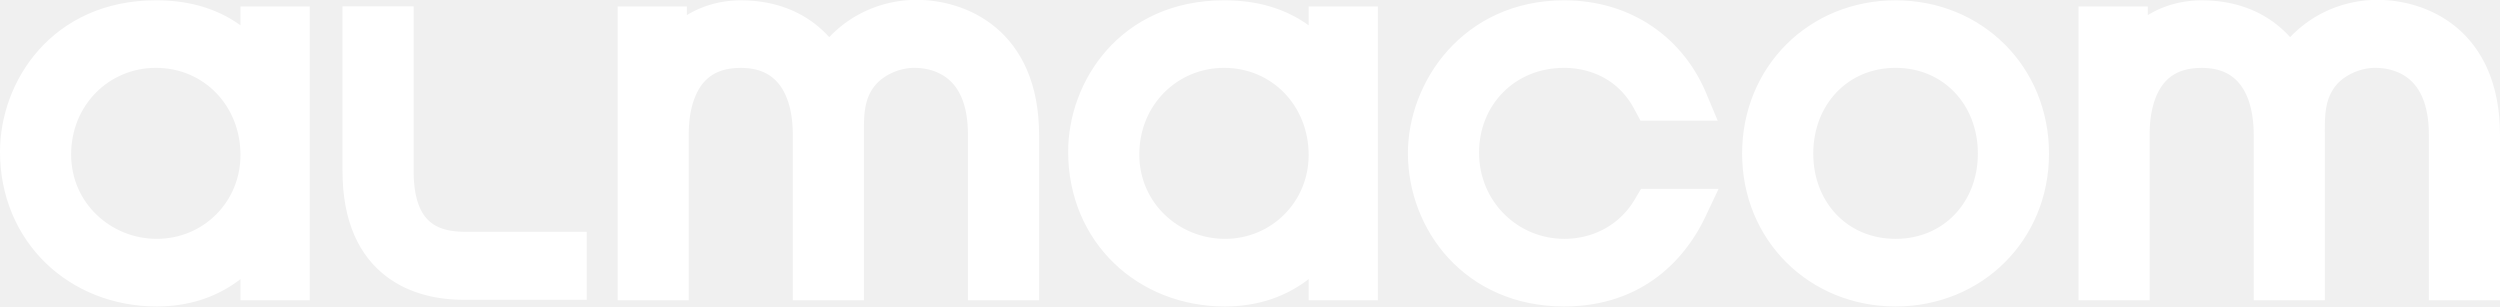
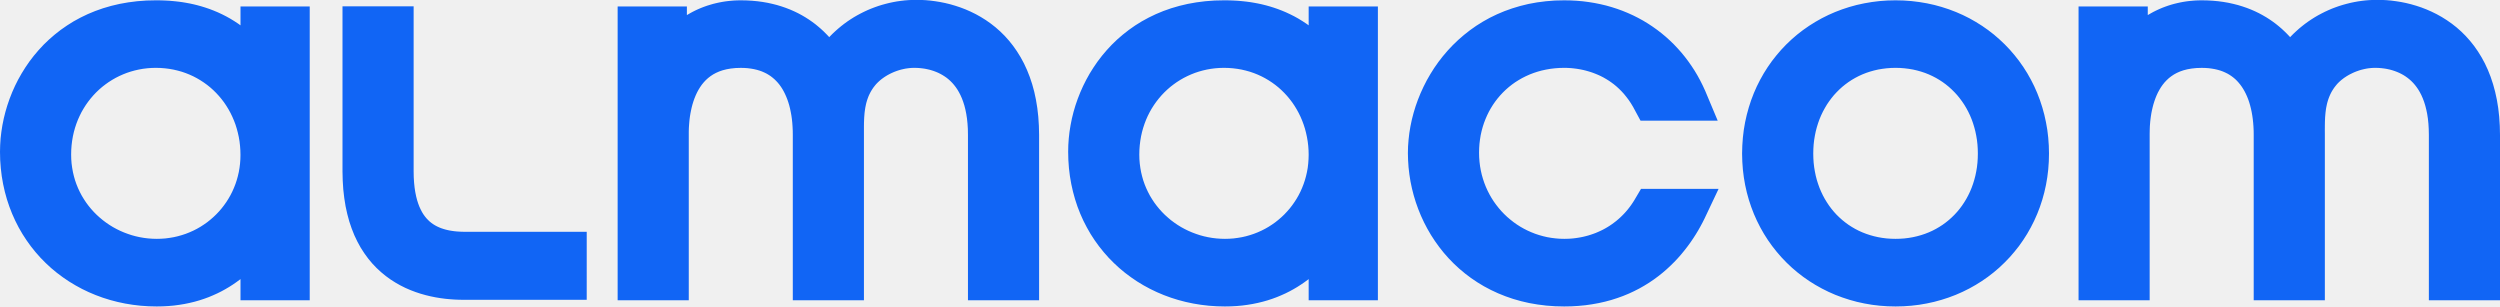
<svg xmlns="http://www.w3.org/2000/svg" width="183.5" height="22.5" viewBox="0 0 367 45">
  <g>
    <g>
-       <path fill="#fff" d="M86.13 44.006l-18.102.004-.62-.008-.66-.027-.676-.047-.691-.065-.707-.094-.719-.117-.73-.148-.738-.178-.742-.21-.742-.245-.746-.284-.746-.323-.739-.37-.726-.412-.718-.458-.703-.51-.684-.564-.66-.61-.633-.665-.6-.72-.566-.777-.532-.825-.484-.882-.445-.933-.395-.992-.352-1.042-.296-1.094-.25-1.15-.192-1.206-.144-1.26-.082-1.314-.032-1.35V.93h10.444v24.216l.015.87.05.79.075.728.102.672.125.614.144.565.164.509.176.462.192.417.199.377.21.338.22.304.225.272.236.244.237.227.25.197.258.184.27.167.276.147.29.136.296.121.309.105.313.094.32.081.328.07.336.055.332.046.336.035.336.024.336.019.328.008.315.004h7.292l.633-.004h9.885zm239.415-33.762l-.414-.097-.442-.077-.469-.059-.492-.035-.508-.012-.78.024-.695.073-.633.11-.57.147-.516.178-.465.206-.422.23-.386.257-.356.276-.323.3-.305.322-.277.342-.258.366-.234.389-.22.405-.194.416-.172.431-.156.44-.137.443-.117.447-.102.444-.086.435-.066.424-.055.408-.043.39-.03.369-.025.341-.01.308-.009.276-.004.241-.004.21v24.465h-10.439V.949h10.162v1.264l.402-.232.414-.23.422-.21.426-.198.429-.183.438-.168.437-.155.441-.14.445-.125.445-.109.45-.1.449-.085.453-.072.453-.057.453-.043.453-.034.454-.017.457-.008.823.016.804.043.782.074.76.101.74.128.71.156.691.174.664.203.645.221.621.241.597.261.57.276.548.296.526.308.5.318.477.33.453.339.433.35.41.353.387.36.367.36.344.361.125.14.07-.077.403-.409.418-.392.425-.381.441-.362.45-.35.46-.334.47-.315.48-.304.488-.284.5-.267.503-.253.516-.238.52-.221.526-.202.535-.187.54-.167.546-.152.55-.136.555-.117.559-.102.563-.08.565-.066.57-.044.575-.026.574-.012.664.012.679.035.7.061.71.094.726.116.738.148.743.183.75.218.754.249.752.291.754.331.75.369.746.416.731.46.723.505.703.551.682.604.66.653.633.708.602.754.566.809.532.86.492.91.445.963.402 1.016.352 1.065.304 1.116.254 1.171.2 1.222.143 1.27.086 1.327.031 1.357v24.255h-10.443v-24.27l-.019-.876-.047-.793-.078-.739-.106-.691-.133-.638-.151-.592-.172-.548-.191-.502-.203-.462-.22-.424-.23-.39-.242-.357-.254-.326-.261-.3-.27-.273-.277-.249-.289-.229-.293-.21-.3-.19-.31-.171-.316-.155-.32-.137-.32-.12-.332-.11-.328-.093-.328-.074-.324-.066-.321-.047-.316-.038-.309-.027-.296-.012-.29-.008-.218.004-.219.008-.219.016-.219.023-.214.027-.215.034-.215.043-.21.047-.211.05-.207.055-.203.062-.207.071-.2.07-.2.077-.19.078-.191.09-.188.09-.18.089-.179.096-.176.102-.168.1-.16.106-.164.108-.153.11-.289.225-.132.113-.129.117-.12.112-.115.117-.109.112-.094.11-.164.202-.152.194-.137.198-.129.2-.12.198-.11.201-.102.206-.093.206-.086.206-.082.215-.074.214-.066.218-.063.22-.054.227-.047.225-.047.23-.04.233-.03.241-.032.237-.023.241-.02.245-.02.25-.011.244-.012.253-.007.249-.008.514v.255l-.004.257v.257l.004.26v24.559h-10.444V19.795l-.007-.614-.028-.584-.043-.567-.058-.55-.075-.531-.089-.51-.106-.494-.121-.475-.133-.455-.148-.431-.164-.412-.176-.389-.188-.37-.199-.346-.21-.327-.223-.306-.235-.289-.242-.268-.253-.249-.27-.23-.281-.212-.296-.2-.313-.182-.332-.163-.348-.152-.371-.132zm-47.944-.268l-.648.05-.633.079-.617.104-.601.14-.582.163-.57.19-.551.218-.535.245-.519.27-.5.291-.485.319-.46.338-.45.361-.425.386-.41.408-.39.424-.368.45-.347.468-.328.485-.3.51-.286.525-.258.54-.235.56-.207.58-.183.591-.16.61-.128.626-.106.638-.075.653-.042.67-.016.676.016.68.042.665.075.655.106.637.128.622.156.607.187.59.207.576.235.556.258.54.281.522.305.501.324.487.347.463.368.447.386.424.41.4.426.382.45.361.463.339.481.31.5.292.52.269.535.24.55.214.57.19.587.164.6.137.617.108.637.079.648.045.665.016.668-.016.648-.045.637-.08.616-.107.601-.137.586-.163.571-.19.55-.214.536-.241.519-.27.5-.291.48-.31.464-.339.45-.361.425-.381.407-.4.39-.425.368-.447.347-.463.324-.487.305-.501.28-.521.259-.541.234-.556.208-.575.182-.591.16-.607.13-.622.105-.637.074-.655.043-.665.015-.68-.015-.68-.043-.666-.074-.653-.106-.638-.129-.626-.16-.61-.182-.592-.208-.58-.234-.559-.258-.54-.281-.525-.305-.51-.328-.485-.347-.467-.368-.451-.39-.424-.41-.408-.426-.386-.445-.361-.469-.343-.48-.314-.5-.292-.52-.269-.534-.245-.551-.218-.57-.19-.582-.163-.602-.14-.617-.104-.633-.079-.647-.05-.668-.016zm1.84-9.902l1.16.083 1.14.14 1.125.19 1.102.241 1.077.296 1.058.345 1.032.394 1.004.439.976.486.945.537.917.575.883.619.852.66.812.705.782.738.741.778.7.813.663.848.621.882.578.915.535.948.489.973.44 1.002.395 1.031.343 1.054.297 1.08.242 1.102.196 1.12.136 1.143.082 1.159.028 1.174-.028 1.178-.082 1.159-.14 1.14-.192 1.124-.246 1.1-.297 1.077-.347 1.054-.398 1.03-.445 1-.492.973-.535.944-.582.914-.62.88-.669.843-.704.813-.745.773-.777.74-.816.695-.852.658-.887.619-.913.57-.945.53-.977.486-1.004.44-1.027.388-1.054.342-1.078.295-1.097.241-1.118.192-1.136.135-1.152.082-1.171.028-1.168-.028-1.153-.082-1.135-.135-1.118-.192-1.097-.24-1.078-.296-1.05-.342-1.031-.388-1.004-.44-.973-.487-.949-.528-.913-.571-.887-.619-.852-.658-.816-.696-.78-.739-.742-.773-.704-.813-.664-.843-.625-.88-.582-.914-.535-.944-.492-.973-.445-1-.395-1.03-.35-1.054-.297-1.078-.246-1.1-.192-1.123-.14-1.14-.082-1.159-.032-1.178.032-1.174.082-1.16.136-1.142.192-1.12.246-1.101.297-1.081.342-1.054.395-1.031.441-1.002.49-.973.534-.948.578-.915.62-.882.665-.848.699-.813.741-.777.782-.744.812-.7.852-.66.887-.619.913-.575.95-.537.975-.486 1-.439 1.036-.394 1.053-.345 1.082-.296 1.098-.24 1.125-.192 1.14-.14 1.16-.082 1.172-.027zm-27.154 27.654l-2.043 4.316-.297.592-.316.59-.336.596-.359.591-.379.59-.403.592-.429.587-.45.58-.471.575-.496.565-.524.555-.551.545-.574.532-.6.518-.63.502-.655.481-.684.463-.711.439-.738.42-.77.394-.793.365-.824.339-.851.306-.878.281-.903.24-.933.211-.96.174-.985.14-1.015.098-1.04.062-1.07.02-1.328-.032-1.296-.093-1.269-.16-1.235-.213-1.198-.277-1.164-.33-1.125-.389-1.094-.44-1.05-.49-1.011-.536-.97-.584-.932-.63-.887-.669-.843-.707-.805-.746-.757-.779-.715-.812-.668-.844-.625-.871-.582-.894-.535-.922-.488-.937-.445-.96-.398-.977-.356-.996-.305-1.006-.261-1.016-.215-1.03-.164-1.035-.121-1.042-.071-1.046-.027-1.05.023-.98.075-.984.113-.983.164-.989.207-.987.254-.98.297-.976.344-.968.39-.96.434-.946.475-.933.524-.915.566-.897.613-.875.661-.853.703-.824.75-.796.793-.763.84-.73.881-.694.926-.653.973-.61 1.012-.564 1.057-.513 1.098-.463 1.14-.408 1.18-.355 1.214-.295 1.258-.23 1.293-.166 1.327-.106 1.351-.031.922.016.907.047.89.077.878.113.867.14.852.172.84.198.824.233.808.26.792.288.778.319.758.343.742.372.726.397.707.428.683.45.668.476.648.498.63.524.605.549.586.567.562.596.543.61.516.634.495.653.473.673.45.692.425.712.398.727.375.747.352.762 1.842 4.39h-11.33l-1.085-2.01-.32-.533-.332-.494-.344-.454-.347-.428-.36-.394-.362-.36-.371-.34-.375-.31-.38-.284-.382-.264-.387-.238-.382-.221-.387-.199-.383-.18-.387-.158-.379-.148-.375-.128-.367-.11-.358-.1-.352-.086-.336-.07-.328-.058-.312-.051-.301-.039-.277-.03-.258-.025-.242-.014-.219-.012-.195-.008-.172-.004h-.125l-.715.016-.676.05-.66.078-.644.113-.625.136-.609.167-.59.194-.574.222-.559.25-.538.271-.515.296-.504.318-.481.343-.461.365-.44.385-.423.409-.402.428-.379.447-.356.463-.336.485-.312.502-.288.518-.262.536-.238.552-.215.564-.188.584-.16.594-.133.607-.101.623-.078.629-.043.646-.016.653.016.677.05.66.079.65.113.634.14.622.173.606.199.596.226.575.254.565.277.543.304.53.328.513.352.49.375.478.394.455.415.432.437.417.457.388.473.373.488.346.507.323.523.296.54.275.55.245.566.222.579.195.586.163.6.14.61.104.621.08.628.049.653.016.39-.008.403-.015.402-.031.395-.044.394-.057.39-.067.388-.078.382-.093.374-.1.375-.117.368-.125.363-.136.355-.151.352-.16.348-.17.339-.184.332-.194.329-.206.32-.218.312-.23.309-.237.3-.253.29-.26.284-.273.277-.283.27-.296.258-.303.25-.319.246-.33.23-.339.227-.353 1.008-1.704zM179.04 9.976l-.628.047-.618.077-.613.109-.598.136-.585.163-.574.19-.562.222-.547.245-.535.27-.52.298-.504.32-.484.345-.472.366-.45.392-.433.413-.41.432-.39.454-.371.475-.348.493-.328.514-.3.528-.278.553-.25.563-.223.584-.199.6-.172.618-.14.63-.11.645-.082.66-.05.678-.017.688.016.669.051.654.086.64.113.627.145.61.172.6.203.579.23.563.258.55.281.536.31.514.331.501.355.478.379.463.399.443.42.424.443.4.456.385.48.358.496.339.512.315.528.288.543.267.554.239.567.213.577.19.59.16.597.132.61.105.617.075.621.045.629.016.644-.016.632-.045.625-.083.61-.105.597-.136.586-.167.57-.19.559-.219.543-.244.53-.268.516-.296.496-.32.48-.337.461-.366.446-.385.425-.405.403-.427.387-.444.359-.461.34-.484.32-.498.293-.512.27-.534.241-.544.218-.56.192-.571.164-.588.137-.599.11-.61.073-.618.047-.634.02-.646-.016-.672-.047-.666-.078-.649-.109-.641-.137-.627-.16-.615-.192-.597-.218-.584-.242-.569-.27-.55-.292-.534-.316-.517-.34-.502-.364-.478-.382-.459-.407-.44-.425-.42-.442-.396-.465-.373-.484-.35-.5-.328-.515-.302-.531-.276-.551-.253-.566-.226-.582-.199-.598-.166-.613-.144-.625-.109-.64-.082-.656-.05-.668-.016zm-7.1-8.766l1.191-.347 1.23-.29 1.27-.226 1.312-.167 1.351-.102 1.36-.03h.37l.372.007.398.012.417.02.442.023.461.039.48.047.496.057.512.07.53.09.544.101.559.12.566.14.577.16.586.182.594.203.602.23.605.252.609.284.614.308.609.337.608.374.61.4.297.219V.945h10.162v43.132h-10.162V40.97l-.129.1-.492.361-.512.351-.53.339-.56.33-.573.314-.602.3-.621.28-.644.269-.664.245-.687.226-.711.201-.73.18-.754.155-.774.128-.797.105-.815.074-.84.043-.867.016-1.176-.028-1.168-.078-1.152-.135-1.132-.184-1.117-.236-1.094-.288-1.07-.335-1.05-.385-1.02-.432-.996-.478-.968-.525-.938-.568-.901-.614-.875-.653-.836-.696-.8-.74-.767-.777-.721-.817-.684-.852-.644-.89-.598-.921-.55-.961-.509-.988-.457-1.022-.41-1.05-.355-1.078-.304-1.104-.254-1.132-.2-1.154-.144-1.18-.085-1.197-.028-1.217.02-.968.066-.973.109-.976.157-.976.194-.976.242-.972.285-.968.332-.957.375-.952.418-.938.465-.926.508-.91.559-.89.597-.87.649-.845.694-.82.738-.794.785-.759.836-.722.879-.689.926-.65.968-.601 1.02-.557 1.058-.51 1.105-.459zm-60.854 9.034l-.418-.097-.442-.077-.464-.059-.496-.035-.507-.012-.778.024-.699.073-.629.11-.57.147-.515.178-.465.206-.425.23-.387.257-.352.276-.328.3-.301.322-.281.342-.254.366-.238.389-.215.4-.195.421-.176.431-.156.44-.137.443-.117.447-.098.444-.086.435-.07.424-.055.408-.039.39-.03.369-.025.341-.015.308-.008.276-.004.241v24.675H90.67V.949h10.165v1.264l.398-.232.418-.23.418-.21.426-.198.434-.183.433-.168.438-.155.445-.136.44-.129.447-.109.448-.1.453-.085.45-.072.452-.057.453-.043.454-.034.453-.017.457-.008.824.016.805.043.784.074.758.101.738.128.715.156.687.174.668.203.64.221.621.241.598.261.57.276.551.296.523.308.5.318.477.33.457.339.428.35.411.353.39.36.363.36.348.361.125.14.067-.077.402-.409.418-.392.43-.381.437-.362.449-.35.46-.334.47-.315.48-.304.492-.284.496-.267.504-.253.515-.238.524-.221.527-.202.53-.187.54-.167.546-.152.551-.136.555-.117.562-.102.563-.08.566-.066.57-.044.57-.026.574-.012.664.012.684.035.695.061.715.094.722.116.739.148.745.183.746.218.754.249.758.291.753.331.75.369.742.416.734.46.72.505.702.551.684.604.66.653.632.708.601.754.566.809.532.86.492.91.445.963.403 1.016.355 1.065.305 1.116.25 1.171.199 1.222.144 1.27.086 1.327.032 1.357v24.255h-10.444v-24.27l-.015-.876-.051-.793-.078-.742-.106-.688-.13-.643-.151-.59-.176-.55-.187-.5-.207-.463-.219-.424-.23-.39-.243-.357-.254-.327-.257-.295-.27-.273-.28-.251-.285-.231-.298-.206-.3-.19-.31-.171-.311-.155-.32-.137-.325-.124-.328-.106-.328-.093-.328-.074-.324-.066-.324-.047-.317-.038-.308-.027-.297-.012-.288-.008-.22.004-.218.008-.22.016-.213.023-.22.03-.214.031-.211.043-.215.047-.211.05-.207.055-.203.062-.203.067-.203.074-.195.073-.192.082-.19.086-.189.09-.183.093-.18.096-.172.098-.168.105-.164.105-.16.108-.151.11-.15.112-.14.113-.132.113-.13.117-.12.112-.114.117-.11.112-.097.11-.164.202-.152.194-.137.198-.13.2-.12.201-.11.203-.101.201-.097.206-.086.21-.078.21-.075.219-.066.217-.063.218-.054.226-.094.459-.07.466-.032.241-.023.241-.039.49-.012.253-.01.249-.009.249-.008.514v25.588h-10.443V19.795l-.008-.618-.028-.584-.039-.563-.058-.553-.074-.528-.094-.514-.102-.494-.12-.475-.137-.455-.149-.431-.163-.408-.176-.393-.187-.37-.196-.346-.211-.327-.222-.307-.235-.287-.246-.265-.254-.249-.27-.23-.28-.217-.297-.195-.309-.182-.332-.163-.35-.152-.369-.132zm-88.852-.268l-.629.047-.62.077-.61.109-.597.136-.586.163-.575.19-.562.222-.547.245-.535.27-.52.298-.504.32-.484.345-.472.366-.45.392-.432.413L13.7 14l-.39.454-.37.475-.349.493-.324.514-.305.528-.273.553-.254.563-.223.584-.199.6-.171.618-.141.63-.11.645-.082.66-.05.678-.015.688.015.669.05.654.087.64.113.627.144.61.172.6.203.579.23.563.258.55.281.536.31.514.331.501.355.478.379.463.399.443.422.424.44.4.462.385.476.358.496.339.511.315.528.288.543.267.554.239.567.213.578.19.59.16.597.132.61.105.616.075.625.045.625.016.644-.016.633-.045.625-.083.61-.105.596-.136.586-.167.574-.19.555-.219.547-.244.527-.268.516-.296.495-.32.481-.337.461-.366.445-.385.426-.405.402-.423.387-.448.359-.461.344-.484.316-.498.293-.512.27-.534.242-.544.219-.56.19-.571.164-.588.138-.599.104-.61.078-.618.047-.634.016-.646-.016-.672-.047-.666-.074-.649-.108-.641-.138-.627-.163-.615-.187-.597-.22-.584-.245-.569-.266-.55-.293-.534-.316-.517-.34-.502-.363-.478-.383-.459-.406-.44-.426-.42-.442-.396-.465-.373-.484-.35-.5-.328-.515-.302-.531-.276-.551-.253-.566-.226-.582-.199-.598-.166-.613-.144-.624-.109-.641-.082-.656-.05-.668-.016zm-7.1-8.766l1.19-.347 1.231-.29 1.269-.226L20.136.18l1.348-.102 1.363-.03h.37l.372.007.399.012.417.02.442.023.46.039.48.047.496.057.512.07.531.09.543.101.559.12.566.14.577.16.586.182.598.203.598.23.605.252.613.284.61.308.609.337.61.374.608.4.297.219V.945h10.162v43.132H35.305V40.97l-.129.1-.492.361-.511.351-.531.339-.56.33-.573.314-.602.3-.62.28-.64.269-.669.245-.687.226-.707.201-.734.18-.75.155-.778.128-.793.105-.82.074-.835.043-.867.016-1.18-.028-1.168-.078-1.147-.135-1.137-.184-1.113-.236-1.098-.288-1.07-.335-1.046-.385-1.023-.432-.996-.478-.964-.525-.938-.568-.906-.614-.871-.653-.84-.696-.8-.74-.766-.777-.722-.817-.684-.852-.64-.89-.598-.921-.555-.961-.503-.988-.46-1.022-.407-1.05-.36-1.078-.304-1.104-.254-1.132-.2-1.154-.14-1.18-.09-1.197L0 22.272l.024-.968.062-.973.114-.976.152-.976.199-.976.242-.972.284-.965.33-.96.374-.952.418-.938.464-.926.512-.91.555-.89.597-.87.649-.845.695-.82.737-.794.79-.759.832-.722.878-.689.926-.645.968-.606 1.02-.557 1.058-.51 1.106-.459z" />
+       <path fill="#1165f5" d="M86.13 44.006l-18.102.004-.62-.008-.66-.027-.676-.047-.691-.066-.707-.093-.719-.117-.73-.148-.738-.178-.742-.21-.742-.245-.746-.284-.746-.323-.739-.37-.726-.412-.718-.458-.703-.51-.684-.564-.66-.61-.633-.665-.6-.72-.566-.777-.532-.825-.484-.883-.445-.932-.395-.992-.352-1.042-.296-1.094-.25-1.15-.192-1.206-.144-1.26-.082-1.314-.032-1.35V.93h10.444v24.216l.015.87.05.79.075.728.102.672.125.614.144.565.164.51.176.461.192.416.199.378.21.338.22.303.225.273.236.245.237.225.25.198.258.184.27.167.276.147.29.136.296.121.309.105.313.094.32.081.328.07.336.054.332.047.336.035.336.024.336.019.328.008.315.004h7.292l.633-.004h9.885zm239.415-33.762l-.414-.097-.442-.077-.469-.06-.492-.034-.508-.012-.78.024-.695.073-.633.11-.57.147-.516.178-.465.206-.422.23-.386.257-.356.276-.323.3-.305.322-.277.342-.258.367-.234.388-.22.405-.194.416-.172.431-.156.44-.137.443-.117.447-.102.444-.086.435-.066.424-.055.409-.043.388-.03.37-.025.341-.01.308-.009.276-.004.241-.004.21v24.465h-10.439V.949h10.162v1.264l.402-.232.414-.23.422-.21.426-.198.429-.184.438-.167.437-.155.441-.14.445-.125.445-.109.45-.1.449-.085.453-.072.453-.057.453-.042.453-.036.454-.016.457-.008.823.016.804.044.782.073.76.101.74.128.71.156.691.174.664.203.645.221.621.241.597.261.57.276.548.296.526.307.5.319.477.33.453.339.433.35.41.353.387.36.367.36.344.361.125.14.07-.077.403-.41.418-.39.425-.382.441-.362.45-.35.46-.334.47-.315.48-.304.488-.284.5-.267.503-.253.516-.238.52-.222.526-.201.535-.187.54-.168.546-.15.55-.137.555-.117.559-.102.563-.08.565-.066.57-.044.575-.026.574-.012.664.012.679.035.7.061.71.094.726.116.738.149.743.182.75.218.754.249.752.291.754.331.75.369.746.416.731.459.723.506.703.551.682.604.66.653.633.708.602.754.566.809.532.86.492.91.445.963.402 1.016.352 1.065.304 1.116.254 1.17.2 1.223.143 1.27.086 1.327.031 1.357v24.255h-10.443v-24.27l-.019-.876-.047-.793-.078-.739-.106-.691-.133-.638-.151-.592-.172-.548-.191-.502-.203-.462-.22-.424-.23-.39-.242-.356-.254-.327-.261-.3-.27-.273-.277-.249-.289-.229-.293-.21-.3-.19-.31-.171-.316-.155-.32-.137-.32-.12-.332-.11-.328-.093-.328-.075-.324-.065-.321-.047-.316-.038-.309-.027-.296-.012-.29-.008-.218.004-.219.008-.219.016-.219.023-.214.026-.215.035-.215.043-.21.047-.211.05-.207.055-.203.062-.207.07-.2.07-.2.078-.19.078-.191.09-.188.09-.18.089-.179.096-.176.102-.168.1-.16.106-.164.108-.153.11-.289.225-.132.113-.129.117-.12.112-.115.117-.109.112-.094.11-.164.202-.152.194-.137.198-.129.199-.12.199-.11.201-.102.206-.093.206-.086.206-.082.215-.074.214-.066.218-.063.22-.054.227-.047.225-.047.23-.04.233-.03.24-.032.238-.023.241-.02.245-.02.249-.011.245-.012.253-.007.248-.008.514v.256l-.004.257v.257l.004.26v24.559h-10.444V19.795l-.007-.614-.028-.584-.043-.567-.058-.55-.075-.531-.089-.51-.106-.494-.121-.475-.133-.455-.148-.431-.164-.412-.176-.39-.188-.368-.199-.347-.21-.327-.223-.306-.235-.289-.242-.268-.253-.249-.27-.23-.281-.212-.296-.2-.313-.182-.332-.163-.348-.152-.371-.132zm-47.944-.268l-.648.05-.633.079-.617.104-.601.14-.582.163-.57.19-.551.218-.535.245-.519.27-.5.291-.485.319-.46.338-.45.362-.425.385-.41.408-.39.424-.368.45-.347.468-.328.485-.3.51-.286.525-.258.54-.235.56-.207.58-.183.591-.16.61-.128.626-.106.638-.075.654-.042.668-.016.677.016.68.042.665.075.655.106.637.128.622.156.607.187.59.207.576.235.556.258.54.281.521.305.502.324.487.347.463.368.447.386.424.41.4.426.382.45.361.463.339.481.31.5.292.52.269.535.24.55.214.57.19.587.164.6.137.617.108.637.079.648.045.665.016.668-.016.648-.045.637-.08.616-.107.601-.137.586-.163.571-.19.55-.215.536-.24.519-.27.5-.291.48-.31.464-.339.45-.361.425-.382.407-.4.39-.424.368-.447.347-.463.324-.487.305-.502.28-.52.259-.541.234-.556.208-.576.182-.59.16-.607.13-.622.105-.637.074-.655.043-.664.015-.68-.015-.682-.043-.664-.074-.654-.106-.638-.129-.626-.16-.61-.182-.592-.208-.58-.234-.559-.258-.54-.281-.525-.305-.51-.328-.485-.347-.467-.368-.451-.39-.424-.41-.408-.426-.385-.445-.362-.469-.343-.48-.314-.5-.292-.52-.269-.534-.245-.551-.218-.57-.19-.582-.163-.602-.14-.617-.104-.633-.079-.647-.05-.668-.016zm1.84-9.902l1.16.083 1.14.14 1.125.19 1.102.241 1.077.296 1.058.345 1.032.394 1.004.439.976.486.945.537.917.575.883.619.852.66.812.704.782.74.741.777.7.814.663.847.621.882.578.914.535.949.489.973.44 1.002.395 1.032.343 1.053.297 1.081.242 1.101.196 1.12.136 1.143.082 1.159.028 1.174-.028 1.178-.082 1.16-.14 1.139-.192 1.124-.246 1.1-.297 1.077-.347 1.054-.398 1.03-.445 1-.492.973-.535.944-.582.914-.62.88-.669.843-.704.813-.745.773-.777.74-.816.695-.852.659-.887.618-.913.57-.945.53-.977.486-1.004.44-1.027.388-1.054.342-1.078.295-1.097.241-1.118.192-1.136.135-1.152.082-1.171.028-1.168-.028-1.153-.082-1.135-.135-1.118-.192-1.097-.24-1.078-.296-1.05-.342-1.031-.388-1.004-.44-.973-.486-.949-.53-.913-.57-.887-.618-.852-.659-.816-.696-.78-.739-.742-.773-.704-.813-.664-.843-.625-.88-.582-.914-.535-.944-.492-.973-.445-1-.395-1.03-.35-1.054-.297-1.077-.246-1.1-.192-1.124-.14-1.14-.082-1.159-.032-1.178.032-1.174.082-1.16.136-1.142.192-1.12.246-1.101.297-1.081.342-1.053.395-1.032.441-1.002.49-.973.534-.949.578-.914.62-.882.665-.847.699-.814.741-.778.782-.743.812-.7.852-.66.887-.619.913-.575.95-.537.975-.486 1-.439 1.036-.394 1.053-.345 1.082-.296 1.098-.24 1.125-.192 1.14-.14 1.16-.082 1.172-.027zm-27.154 27.654l-2.043 4.316-.297.592-.316.59-.336.596-.359.591-.379.59-.403.592-.429.587-.45.58-.471.575-.496.565-.524.555-.551.545-.574.532-.6.518-.63.501-.655.482-.684.463-.711.439-.738.42-.77.393-.793.366-.824.339-.851.306-.878.28-.903.242-.933.21-.96.174-.985.14-1.015.098-1.04.062-1.07.02-1.328-.032-1.296-.093-1.269-.16-1.235-.213-1.198-.277-1.164-.33-1.125-.389-1.094-.44-1.05-.49-1.011-.536-.97-.584-.932-.63-.887-.669-.843-.706-.805-.747-.757-.779-.715-.812-.668-.844-.625-.871-.582-.894-.535-.922-.488-.937-.445-.96-.398-.977-.356-.996-.305-1.006-.261-1.016-.215-1.03-.164-1.035-.121-1.042-.071-1.046-.027-1.05.023-.98.075-.984.113-.983.164-.989.207-.987.254-.98.297-.977.344-.967.39-.96.434-.946.475-.933.524-.914.566-.898.613-.875.661-.853.703-.824.75-.796.793-.763.84-.73.881-.694.926-.653.973-.61 1.012-.564 1.057-.513 1.098-.463 1.14-.408 1.18-.354 1.214-.296 1.258-.23 1.293-.166 1.327-.106 1.351-.03.922.015.907.047.89.077.878.113.867.14.852.172.84.198.824.233.808.26.792.288.778.319.758.343.742.372.726.397.707.428.683.45.668.475.648.499.63.524.605.549.586.567.562.596.543.61.516.634.495.653.473.673.45.692.425.712.398.727.375.747.352.762 1.842 4.39h-11.33l-1.085-2.01-.32-.533-.332-.494-.344-.454-.347-.428-.36-.394-.362-.36-.371-.34-.375-.31-.38-.284-.382-.264-.387-.238-.382-.221-.387-.199-.383-.179-.387-.16-.379-.147-.375-.128-.367-.11-.358-.1-.352-.086-.336-.07-.328-.058-.312-.051-.301-.038-.277-.031-.258-.025-.242-.014-.219-.012-.195-.008-.172-.004h-.125l-.715.016-.676.05-.66.079-.644.112-.625.136-.609.167-.59.194-.574.222-.559.25-.538.271-.515.296-.504.318-.481.343-.461.365-.44.385-.423.409-.402.428-.379.447-.356.463-.336.485-.312.503-.288.517-.262.536-.238.552-.215.564-.188.584-.16.594-.133.607-.101.623-.078.629-.043.646-.016.653.016.677.05.661.079.649.113.634.14.622.173.606.199.596.226.576.254.564.277.543.304.53.328.513.352.49.375.478.394.455.415.433.437.416.457.388.473.373.488.346.507.323.523.296.54.275.55.245.566.223.579.193.586.164.6.14.61.105.621.078.628.05.653.016.39-.008.403-.015.402-.031.395-.044.394-.057.39-.067.388-.077.382-.094.374-.1.375-.117.368-.125.363-.136.355-.151.352-.16.348-.17.339-.184.332-.194.329-.206.32-.218.312-.23.309-.237.3-.253.29-.26.284-.273.277-.283.27-.296.258-.303.25-.319.246-.33.23-.339.227-.353 1.008-1.704zM179.04 9.976l-.628.047-.618.077-.613.109-.598.136-.585.163-.574.19-.562.222-.547.245-.535.27-.52.298-.504.32-.484.345-.472.366-.45.392-.433.412-.41.433-.39.454-.371.475-.348.493-.328.514-.3.529-.278.552-.25.564-.223.583-.199.6-.172.617-.14.63-.11.646-.082.66-.05.678-.017.688.016.669.051.654.086.64.113.627.145.61.172.6.203.579.23.564.258.548.281.537.31.514.331.501.355.478.379.463.399.443.42.424.443.4.456.385.48.358.496.339.512.315.528.288.543.267.554.238.567.213.577.191.59.16.597.132.61.105.617.075.621.045.629.016.644-.016.632-.045.625-.083.61-.104.597-.137.586-.167.57-.19.559-.219.543-.244.53-.268.516-.296.496-.32.48-.337.461-.366.446-.385.425-.405.403-.427.387-.444.359-.461.34-.484.32-.498.293-.512.27-.534.241-.544.218-.56.192-.571.164-.588.137-.599.11-.61.073-.618.047-.634.02-.646-.016-.672-.047-.666-.078-.649-.109-.642-.137-.626-.16-.614-.192-.598-.218-.584-.242-.568-.27-.551-.292-.534-.316-.517-.34-.502-.364-.478-.382-.459-.407-.44-.425-.42-.442-.396-.465-.373-.484-.35-.5-.327-.515-.303-.531-.277-.551-.252-.566-.226-.582-.199-.598-.166-.613-.144-.625-.109-.64-.081-.656-.05-.668-.017zm-7.1-8.766l1.191-.347 1.23-.29 1.27-.226 1.312-.167 1.351-.102 1.36-.03h.37l.372.007.398.012.417.019.442.024.461.039.48.047.496.057.512.07.53.09.544.101.559.12.566.14.577.16.586.182.594.203.602.23.605.252.609.284.614.308.609.337.608.374.61.4.297.219V.945h10.162v43.132h-10.162V40.97l-.129.1-.492.361-.512.35-.53.34-.56.33-.573.314-.602.3-.621.28-.644.269-.664.245-.687.226-.711.202-.73.178-.754.156-.774.128-.797.105-.815.073-.84.044-.867.016-1.176-.028-1.168-.078-1.152-.135-1.132-.184-1.117-.237-1.094-.287-1.07-.335-1.05-.385-1.02-.432-.996-.478-.968-.525-.938-.568-.901-.614-.875-.653-.836-.696-.8-.74-.767-.777-.721-.817-.684-.852-.644-.89-.598-.921-.55-.961-.509-.988-.457-1.022-.41-1.05-.355-1.078-.304-1.104-.254-1.132-.2-1.154-.144-1.18-.085-1.197-.028-1.217.02-.968.066-.973.109-.976.157-.976.194-.976.242-.973.285-.967.332-.956.375-.953.418-.938.465-.926.508-.91.559-.89.597-.87.649-.845.694-.82.738-.794.785-.758.836-.723.879-.689.926-.65.968-.602 1.02-.556 1.058-.51 1.105-.459zm-60.854 9.034l-.418-.097-.442-.077-.464-.06-.496-.034-.507-.012-.778.024-.699.073-.629.11-.57.147-.515.178-.465.206-.425.23-.387.257-.352.276-.328.3-.301.322-.281.342-.254.367-.238.388-.215.4-.195.421-.176.431-.156.44-.137.443-.117.447-.098.444-.086.435-.07.424-.055.409-.039.388-.03.37-.025.341-.015.308-.008.276-.004.241v24.675H90.67V.949h10.165v1.264l.398-.232.418-.23.418-.21.426-.198.434-.184.433-.167.438-.155.445-.136.44-.129.447-.109.448-.1.453-.085.45-.072.452-.057.453-.042.454-.036.453-.016.457-.008.824.016.805.044.784.073.758.101.738.128.715.156.687.174.668.203.64.221.621.241.598.261.57.276.551.296.523.307.5.319.477.33.457.339.428.35.411.353.39.36.363.36.348.361.125.14.067-.077.402-.41.418-.39.43-.382.437-.362.449-.35.46-.334.47-.315.48-.304.492-.284.496-.267.504-.253.515-.238.524-.222.527-.201.53-.187.54-.168.546-.15.551-.137.555-.117.562-.102.563-.08.566-.066.57-.044.57-.026.574-.012.664.012.684.035.695.061.715.094.722.116.739.149.745.182.746.218.754.249.758.291.753.331.75.369.742.416.734.459.72.506.702.551.684.604.66.653.632.708.601.754.566.809.532.86.492.91.445.963.403 1.016.355 1.065.305 1.116.25 1.17.199 1.223.144 1.27.086 1.327.032 1.357v24.255h-10.444v-24.27l-.015-.876-.051-.793-.078-.742-.106-.688-.13-.643-.151-.59-.176-.55-.187-.5-.207-.463-.219-.424-.23-.39-.243-.357-.254-.327-.257-.295-.27-.273-.28-.252-.285-.23-.298-.206-.3-.19-.31-.171-.311-.155-.32-.137-.325-.124-.328-.106-.328-.093-.328-.074-.324-.066-.324-.047-.317-.038-.308-.027-.297-.012-.288-.008-.22.004-.218.008-.22.016-.213.023-.22.03-.214.031-.211.043-.215.047-.211.05-.207.055-.203.062-.203.067-.203.074-.195.073-.192.082-.19.086-.189.089-.183.094-.18.096-.172.098-.168.104-.164.106-.16.108-.151.11-.15.112-.14.113-.132.113-.13.117-.12.112-.114.117-.11.112-.097.11-.164.202-.152.194-.137.198-.13.2-.12.201-.11.202-.101.202-.097.206-.086.21-.078.21-.075.219-.066.217-.063.218-.054.226-.094.459-.07.466-.032.241-.023.241-.039.49-.012.254-.01.248-.009.248-.008.514v25.589h-10.443V19.795l-.008-.618-.028-.584-.039-.563-.058-.552-.074-.53-.094-.513-.102-.494-.12-.475-.137-.455-.149-.431-.163-.408-.176-.393-.187-.37-.196-.346-.211-.327-.222-.307-.235-.287-.246-.265-.254-.249-.27-.23-.28-.217-.297-.195-.309-.182-.332-.163-.35-.152-.369-.132zm-88.852-.268l-.629.047-.62.077-.61.109-.597.136-.586.163-.575.19-.562.222-.547.245-.535.27-.52.298-.504.32-.484.345-.472.366-.45.392-.432.412-.411.433-.39.454-.37.475-.349.493-.324.514-.305.529-.273.552-.254.564-.223.583-.199.6-.171.617-.141.63-.11.646-.082.66-.05.678-.015.688.015.669.05.654.087.64.113.627.144.61.172.6.203.579.23.564.258.548.281.537.31.514.331.501.355.478.379.463.399.443.422.424.44.4.462.385.476.358.496.339.511.315.528.288.543.267.554.238.567.213.578.191.59.16.597.132.61.105.616.075.625.045.625.016.644-.016.633-.045.625-.083.61-.104.596-.137.586-.167.574-.19.555-.219.547-.244.527-.268.516-.296.495-.32.481-.337.461-.366.445-.385.426-.405.402-.423.387-.448.359-.461.344-.484.316-.498.293-.512.27-.534.242-.544.219-.56.19-.571.164-.588.138-.599.104-.61.078-.618.047-.634.016-.646-.016-.672-.047-.666-.074-.649-.108-.642-.138-.626-.163-.614-.187-.598-.22-.584-.245-.568-.266-.551-.293-.534-.316-.517-.34-.502-.363-.478-.383-.459-.406-.44-.426-.42-.442-.396-.465-.373-.484-.35-.5-.327-.515-.303-.531-.277-.551-.252-.566-.226-.582-.199-.598-.166-.613-.144-.624-.109-.641-.081-.656-.05-.668-.017zm-7.1-8.766l1.19-.347 1.231-.29 1.269-.226L20.136.18l1.348-.102 1.363-.03h.37l.372.007.399.012.417.019.442.024.46.039.48.047.496.057.512.07.531.09.543.101.559.12.566.14.577.16.586.182.598.203.598.23.605.252.613.284.61.308.609.337.61.374.608.4.297.219V.945h10.162v43.132H35.305V40.97l-.129.1-.492.361-.511.35-.531.34-.56.33-.573.314-.602.3-.62.28-.64.269-.669.245-.687.226-.707.202-.734.178-.75.156-.778.128-.793.105-.82.073-.835.044-.867.016-1.18-.028-1.168-.078-1.147-.135-1.137-.184-1.113-.237-1.098-.287-1.07-.335-1.046-.385-1.023-.432-.996-.478-.964-.525-.938-.568-.906-.614-.871-.653-.84-.696-.8-.74-.766-.777-.722-.817-.684-.852-.64-.89-.598-.921-.555-.961-.503-.988-.46-1.022-.407-1.05-.36-1.078-.304-1.104-.254-1.132-.2-1.154-.14-1.18-.09-1.197L0 22.272l.024-.968.062-.973.114-.976.152-.976.199-.976.242-.973.284-.964.33-.96.374-.952.418-.938.464-.926.512-.91.555-.89.597-.87.649-.845.695-.82.737-.794.79-.758.832-.723.878-.689.926-.645.968-.607 1.02-.556 1.058-.51 1.106-.459z" />
    </g>
  </g>
</svg>
